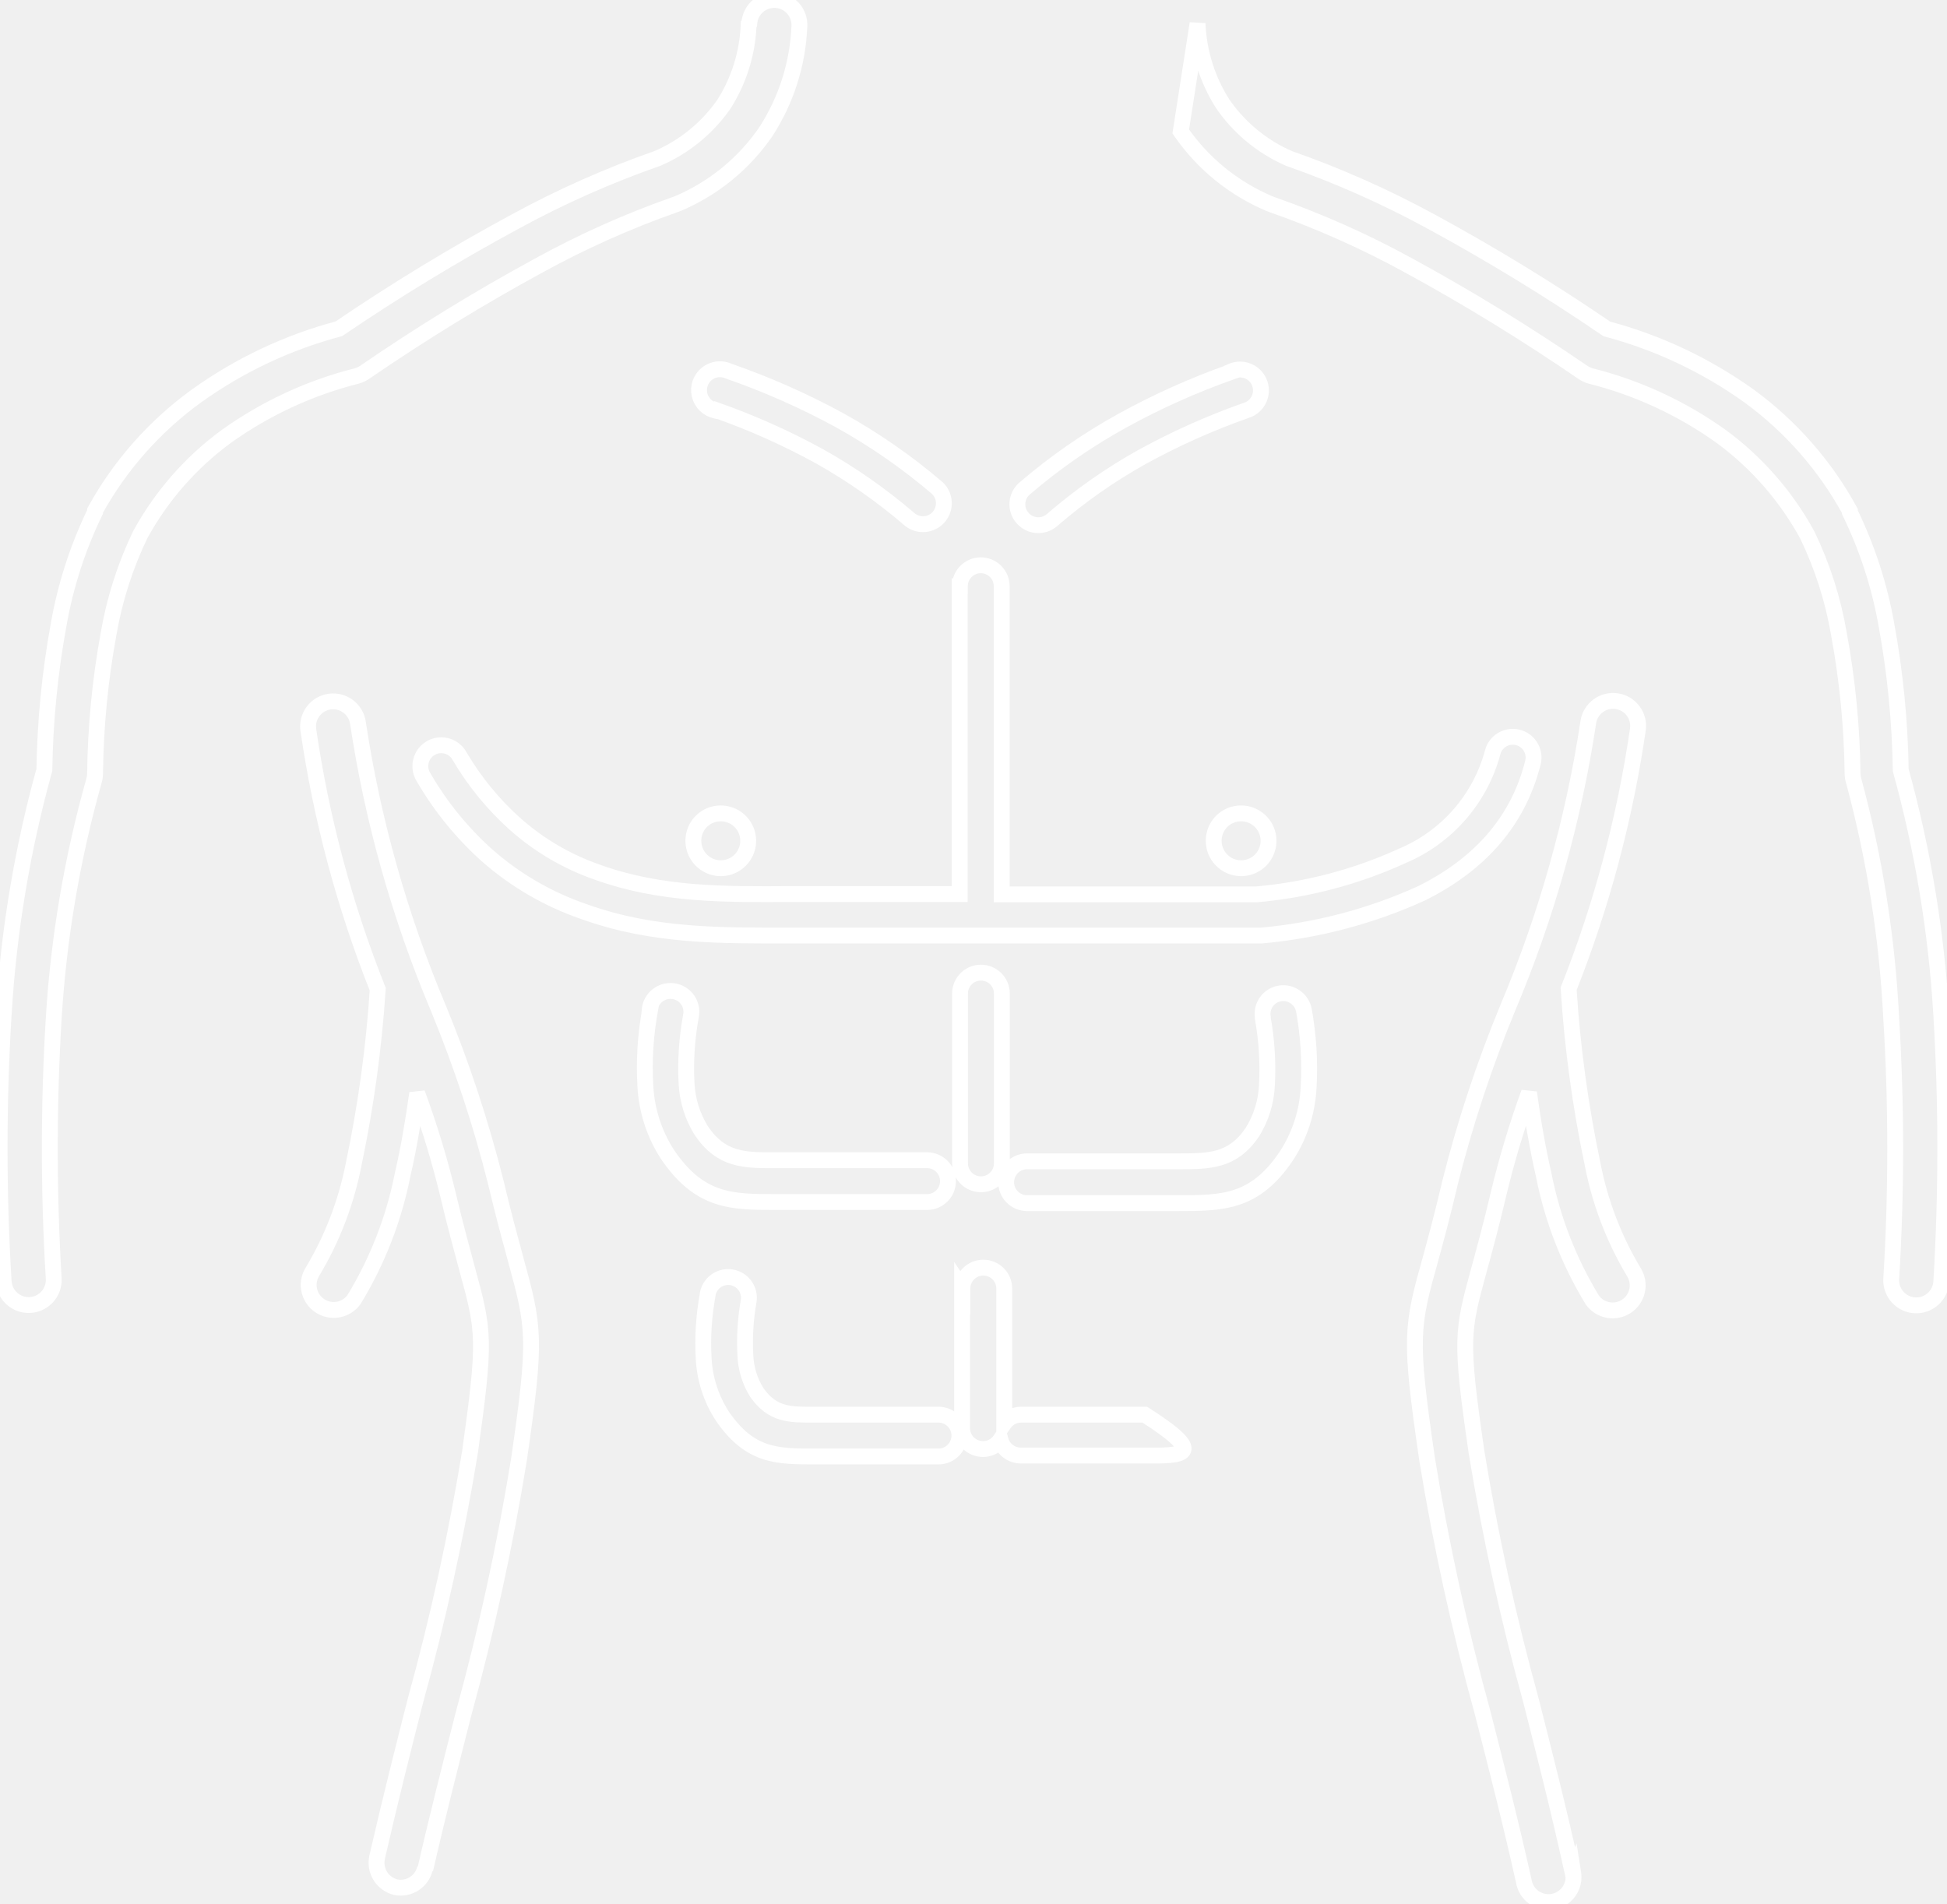
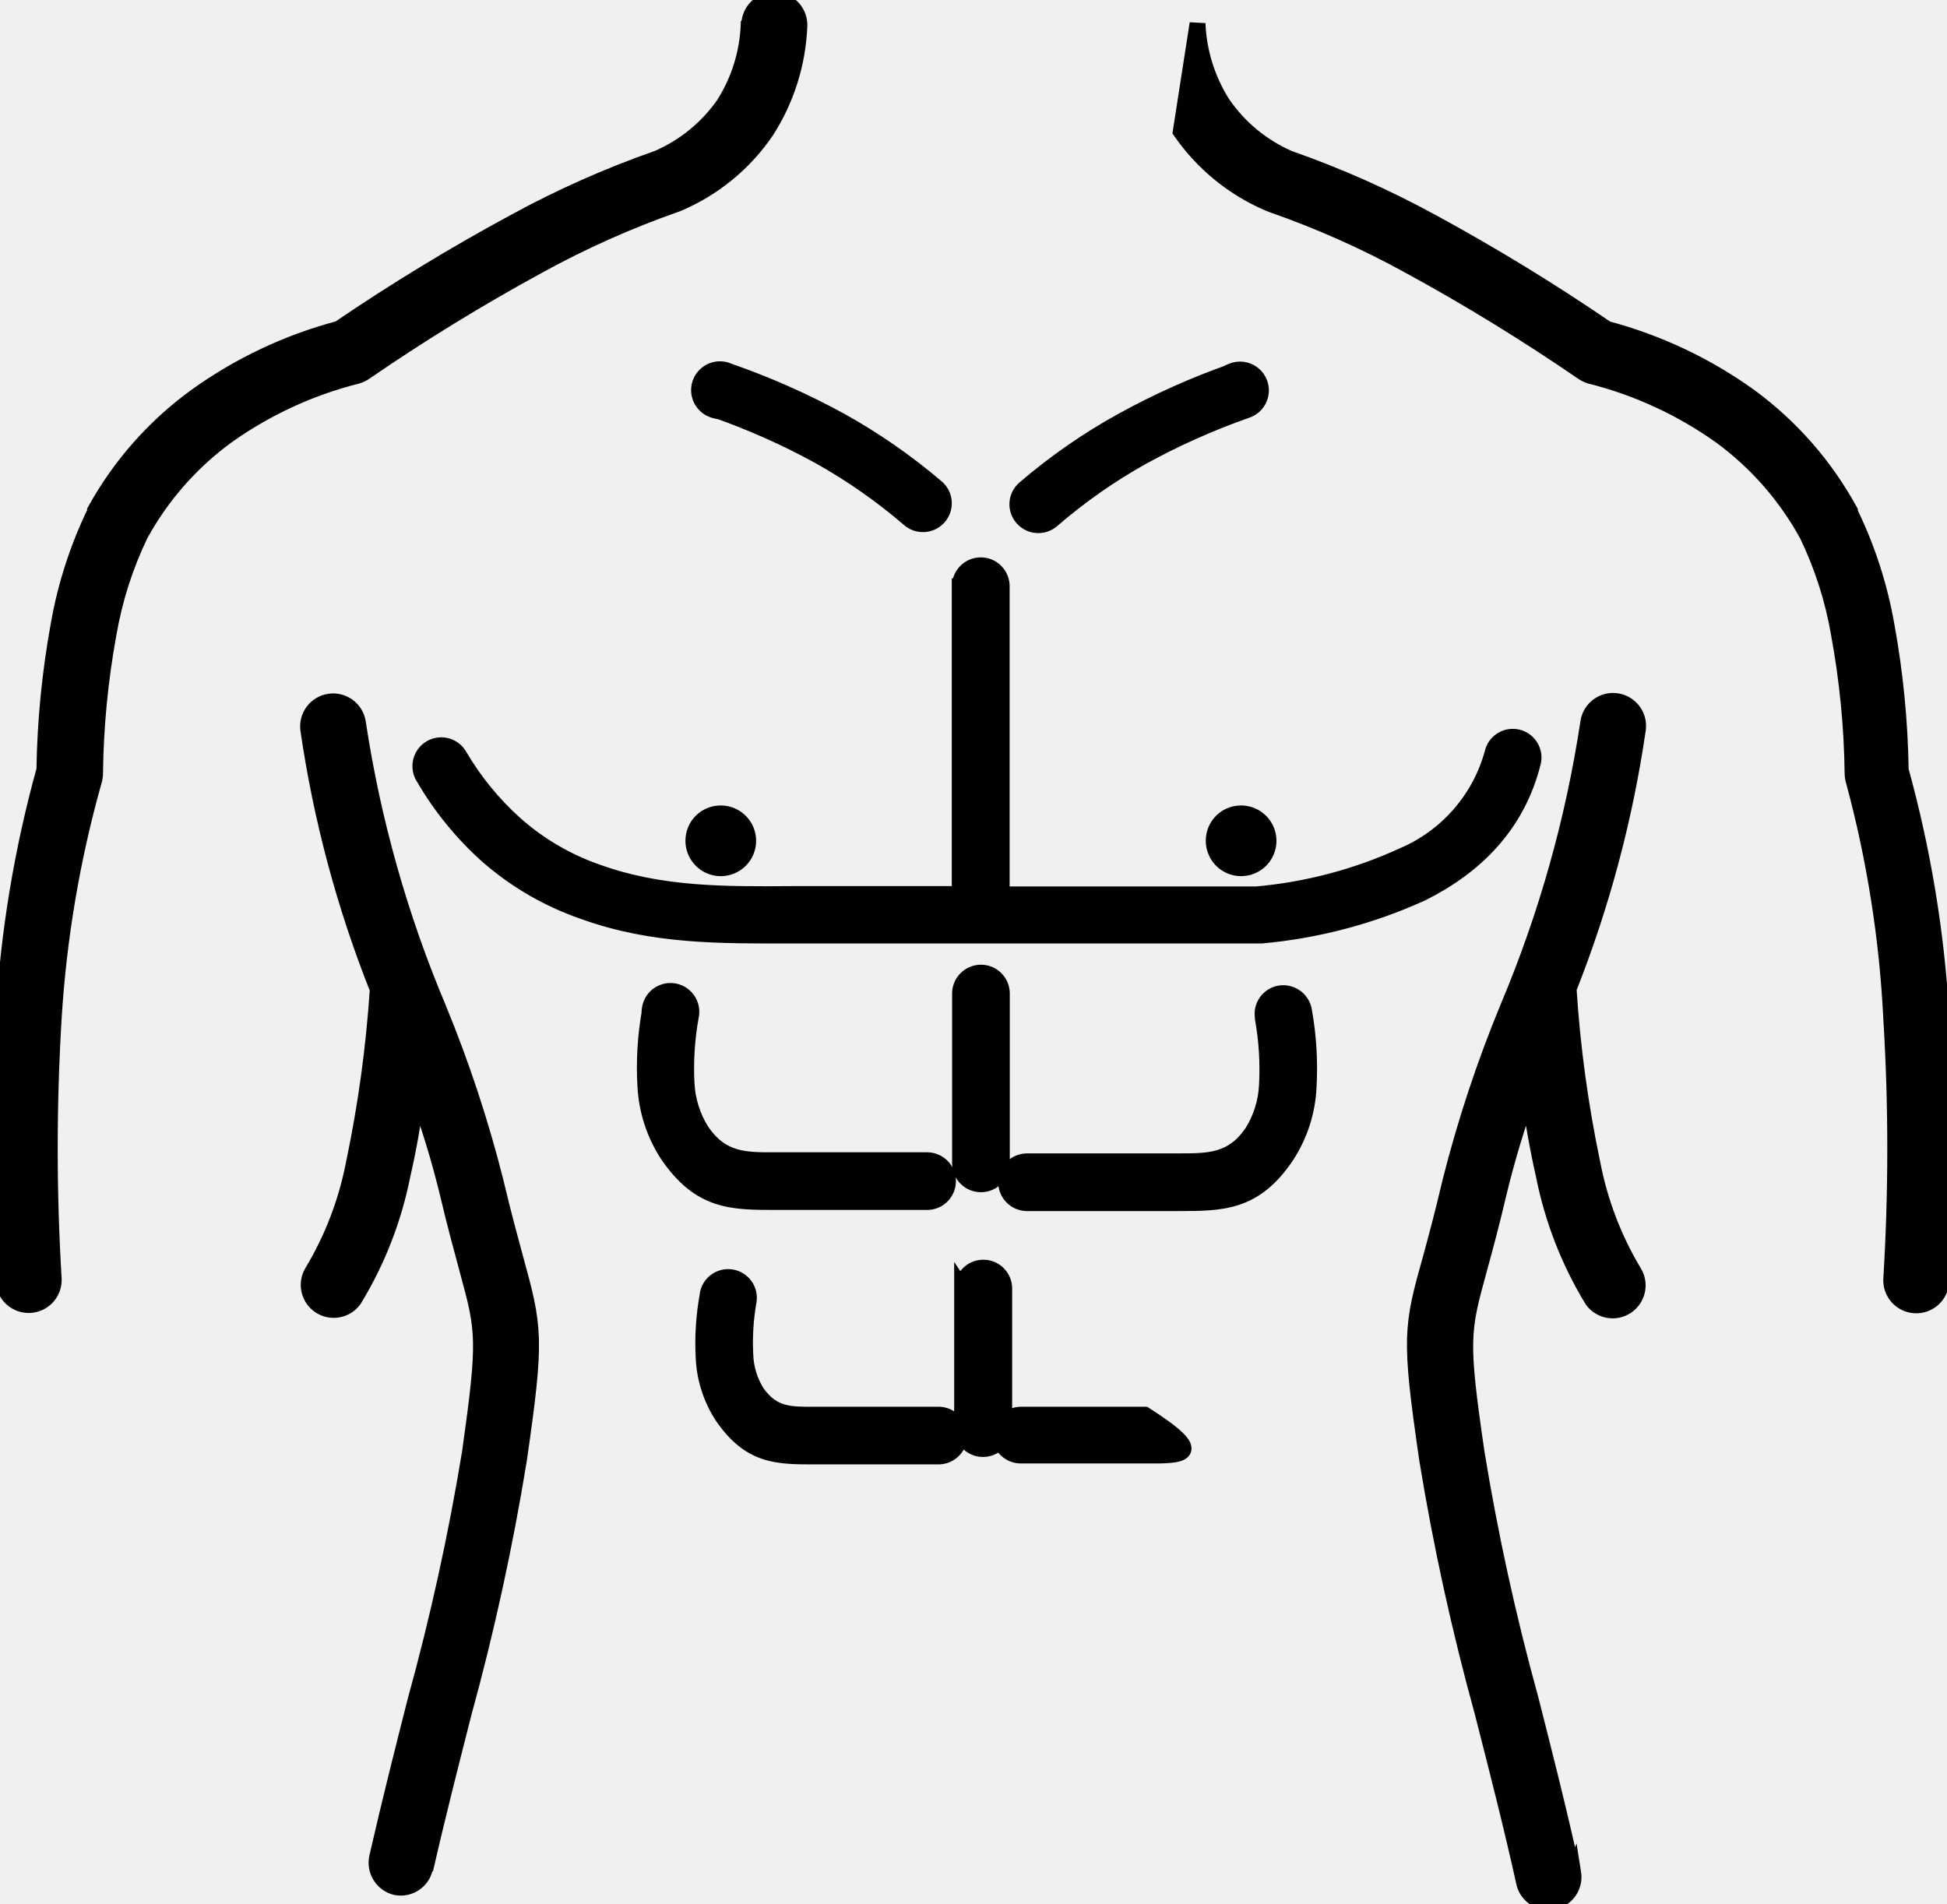
<svg xmlns="http://www.w3.org/2000/svg" width="122.88" height="120.15" data-name="Layer 1">
  <style>
 path {
  stroke-dasharray: 320;
  stroke-dashoffset: 0;
  -webkit-animation: dash 7s linear;
          animation: dash 7s linear;
 }

 @-webkit-keyframes dash {
  from {
    stroke-dashoffset: 320;
  }
  to {
    stroke-dashoffset: 0;
  }
 }
@keyframes dash {
  from {
    stroke-dashoffset: 320;
  }
  to {
    stroke-dashoffset: 0;
  }
 }

</style>
  <g>
-     <path id="svg_1" class="path" fill="transparent" stroke="#fff" stroke-width="1" d="m75.58,1.48a10.19,10.19 0 0 0 1.58,5.06a9.86,9.86 0 0 0 4.19,3.46a60.56,60.56 0 0 1 9,4a127.37,127.37 0 0 1 11.06,6.76a27.58,27.58 0 0 1 9,4.25a22.08,22.08 0 0 1 6.34,7.24l0,0.08a26.94,26.94 0 0 1 2.31,7.12a55.65,55.65 0 0 1 0.9,9.16a74.53,74.53 0 0 1 2.56,15.46a141,141 0 0 1 0,16.82a1.58,1.58 0 1 1 -3.16,-0.16a134.86,134.86 0 0 0 0,-16.45a70.76,70.76 0 0 0 -2.36,-14.96a1.78,1.78 0 0 1 -0.08,-0.47a52.15,52.15 0 0 0 -0.86,-8.83a23.5,23.5 0 0 0 -2,-6.26a19.06,19.06 0 0 0 -5.44,-6.22a24.42,24.42 0 0 0 -8.23,-3.81a1.74,1.74 0 0 1 -0.48,-0.22a125.93,125.93 0 0 0 -11,-6.75a56.71,56.71 0 0 0 -8.59,-3.83l-0.21,-0.08a12.92,12.92 0 0 1 -5.59,-4.55l1.06,-6.82zm2.74,49.86a1.73,1.73 0 1 1 -1.72,1.72a1.72,1.72 0 0 1 1.72,-1.72zm-32.84,0a1.73,1.73 0 1 1 -1.72,1.72a1.72,1.72 0 0 1 1.72,-1.72zm32.26,-27.91a1.32,1.32 0 1 1 0.89,2.48a43.9,43.9 0 0 0 -6.53,2.92a34.08,34.08 0 0 0 -5.71,4a1.32,1.32 0 0 1 -1.86,-0.14a1.31,1.31 0 0 1 0.14,-1.86a36.66,36.66 0 0 1 6.15,-4.27a45.87,45.87 0 0 1 6.92,-3.1l0,-0.03zm-32.6,2.48a1.32,1.32 0 1 1 0.86,-2.48a46.44,46.44 0 0 1 7,3.1a37.3,37.3 0 0 1 6.15,4.27a1.32,1.32 0 0 1 -1.72,2a34.8,34.8 0 0 0 -5.71,-4a43.56,43.56 0 0 0 -6.54,-2.92l-0.04,0.03zm15.44,11.09a1.32,1.32 0 0 1 2.64,0l0,19.45l16.09,0a28.11,28.11 0 0 0 9.24,-2.45a9.86,9.86 0 0 0 5.65,-6.49a1.31,1.31 0 1 1 2.55,0.61c-1,4 -3.67,6.58 -7,8.25a31.14,31.14 0 0 1 -10.14,2.68l-0.23,0c-9.79,0 -19.59,0 -29.38,0c-4.45,0 -8.74,0.08 -13.17,-1.52a18.21,18.21 0 0 1 -6.08,-3.53a20.3,20.3 0 0 1 -4,-4.91a1.32,1.32 0 1 1 2.27,-1.34a18,18 0 0 0 3.48,4.25a15.41,15.41 0 0 0 5.2,3.05c4,1.44 8,1.41 12.26,1.38l2,0l8.61,0l0,-19.43l0.01,0zm0.16,44.33a1.32,1.32 0 0 1 2.64,0l0,8.51a1.3,1.3 0 0 1 1.07,-0.55l7.8,0c4.07,2.6 2.36,2.6 -0.02,2.58l-7.8,0a1.33,1.33 0 0 1 -1.29,-1a1.32,1.32 0 0 1 -2.42,-0.73l0,-8.84l0.02,0.03zm-16.08,0.38a1.31,1.31 0 1 1 2.59,0.41a15,15 0 0 0 -0.21,3.4a4.78,4.78 0 0 0 0.73,2.38c1,1.41 2.08,1.4 3.65,1.39l7.81,0a1.32,1.32 0 1 1 0,2.64l-7.8,0c-2.38,0 -4.09,0 -5.83,-2.53a7.36,7.36 0 0 1 -1.19,-3.66a17,17 0 0 1 0.25,-4l0,-0.03zm15.93,-19a1.32,1.32 0 0 1 2.64,0l0,10.72a1.32,1.32 0 1 1 -2.64,0l0,-10.76l0,0.04zm19.11,1.5a1.31,1.31 0 0 1 1.09,-1.51a1.33,1.33 0 0 1 1.51,1.1a20.68,20.68 0 0 1 0.29,4.82a8.67,8.67 0 0 1 -1.39,4.32c-2,3 -4.06,3 -6.88,3l-9.5,0a1.32,1.32 0 1 1 0,-2.64l9.51,0c2,0 3.44,0 4.69,-1.81a6.13,6.13 0 0 0 0.94,-3a18.2,18.2 0 0 0 -0.26,-4.21l0,-0.07zm-38.7,-0.45a1.32,1.32 0 1 1 2.6,0.41a18.24,18.24 0 0 0 -0.27,4.21a6.23,6.23 0 0 0 0.94,3c1.28,1.87 2.73,1.86 4.73,1.85l9.51,0a1.32,1.32 0 1 1 0,2.64l-9.51,0c-2.82,0 -4.83,0 -6.87,-3a8.78,8.78 0 0 1 -1.4,-4.32a20.18,20.18 0 0 1 0.3,-4.82l-0.03,0.03zm58.29,54.47a1.58,1.58 0 0 1 -3.08,0.68c-0.83,-3.75 -1.77,-7.4 -2.65,-10.85a152.46,152.46 0 0 1 -3.49,-15.94c-1.13,-7.77 -1,-8.34 0.25,-12.79c0.31,-1.15 0.71,-2.6 1.21,-4.74a80.13,80.13 0 0 1 3.64,-11a75.21,75.21 0 0 0 5.07,-18a1.58,1.58 0 1 1 3.13,0.46a72.91,72.91 0 0 1 -4.37,16.36a77.55,77.55 0 0 0 1.51,11.06a21,21 0 0 0 2.63,6.86a1.58,1.58 0 0 1 -2.64,1.73a24.1,24.1 0 0 1 -3.07,-7.89c-0.36,-1.57 -0.67,-3.3 -0.93,-5.21a59.31,59.31 0 0 0 -1.91,6.34c-0.47,2 -0.9,3.59 -1.25,4.86c-1.06,3.88 -1.19,4.37 -0.15,11.51a148.31,148.31 0 0 0 3.42,15.61c0.84,3.31 1.74,6.82 2.66,11l0.02,-0.05zm-72.47,-0.3a1.57,1.57 0 0 1 -1.82,1.19a1.59,1.59 0 0 1 -1.2,-1.89c0.85,-3.71 1.66,-6.9 2.43,-9.93a149.87,149.87 0 0 0 3.43,-15.63c1,-7.14 0.9,-7.63 -0.16,-11.51c-0.34,-1.27 -0.78,-2.86 -1.25,-4.86a58,58 0 0 0 -1.92,-6.3c-0.26,1.88 -0.56,3.59 -0.92,5.14a24.1,24.1 0 0 1 -3.07,7.89a1.58,1.58 0 0 1 -2.64,-1.73a21,21 0 0 0 2.63,-6.86a78.28,78.28 0 0 0 1.51,-11a72.65,72.65 0 0 1 -4.38,-16.36a1.58,1.58 0 1 1 3.13,-0.46a75.35,75.35 0 0 0 5.07,18a80.14,80.14 0 0 1 3.63,11c0.51,2.15 0.91,3.59 1.22,4.74c1.22,4.45 1.37,5 0.24,12.79a152.81,152.81 0 0 1 -3.49,16c-0.8,3.15 -1.65,6.47 -2.42,9.85l-0.02,-0.07zm20.47,-116.45a1.58,1.58 0 1 1 3.16,0.2a13.23,13.23 0 0 1 -2.1,6.61a12.78,12.78 0 0 1 -5.57,4.56l-0.22,0.08a57.09,57.09 0 0 0 -8.56,3.83a124.46,124.46 0 0 0 -11,6.75a1.74,1.74 0 0 1 -0.48,0.22a24.42,24.42 0 0 0 -8.23,3.81a19,19 0 0 0 -5.44,6.21a23.69,23.69 0 0 0 -2,6.27a52.15,52.15 0 0 0 -0.85,8.83a1.78,1.78 0 0 1 -0.08,0.47a71.41,71.41 0 0 0 -2.53,14.94a137,137 0 0 0 0,16.45a1.58,1.58 0 1 1 -3.16,0.16a138.91,138.91 0 0 1 0,-16.82a74.53,74.53 0 0 1 2.57,-15.46a55.65,55.65 0 0 1 0.9,-9.16a26.94,26.94 0 0 1 2.3,-7.12l0,-0.08a22.08,22.08 0 0 1 6.39,-7.23a27.58,27.58 0 0 1 9,-4.25a127.37,127.37 0 0 1 11.1,-6.75a60.11,60.11 0 0 1 9,-4a9.86,9.86 0 0 0 4.19,-3.41a10.08,10.08 0 0 0 1.57,-5.06l0.04,-0.05z" />
+     <path id="svg_1" class="path" fill="#000" stroke="#000" stroke-width="1" d="m75.58,1.48a10.19,10.19 0 0 0 1.58,5.06a9.86,9.86 0 0 0 4.19,3.46a60.56,60.56 0 0 1 9,4a127.37,127.37 0 0 1 11.06,6.76a27.58,27.58 0 0 1 9,4.25a22.08,22.08 0 0 1 6.34,7.24l0,0.08a26.94,26.94 0 0 1 2.31,7.12a55.65,55.65 0 0 1 0.9,9.16a74.53,74.53 0 0 1 2.56,15.46a141,141 0 0 1 0,16.82a1.58,1.58 0 1 1 -3.16,-0.16a134.86,134.86 0 0 0 0,-16.45a70.76,70.76 0 0 0 -2.36,-14.96a1.78,1.78 0 0 1 -0.08,-0.47a52.15,52.15 0 0 0 -0.86,-8.83a23.5,23.5 0 0 0 -2,-6.26a19.06,19.06 0 0 0 -5.44,-6.22a24.42,24.42 0 0 0 -8.23,-3.81a1.74,1.74 0 0 1 -0.48,-0.22a125.93,125.93 0 0 0 -11,-6.75a56.71,56.71 0 0 0 -8.59,-3.83l-0.21,-0.08a12.92,12.92 0 0 1 -5.59,-4.55l1.06,-6.82zm2.74,49.86a1.73,1.73 0 1 1 -1.72,1.72a1.72,1.72 0 0 1 1.72,-1.72zm-32.84,0a1.73,1.73 0 1 1 -1.72,1.72a1.72,1.72 0 0 1 1.72,-1.72zm32.26,-27.91a1.32,1.32 0 1 1 0.89,2.48a43.9,43.9 0 0 0 -6.53,2.92a34.08,34.08 0 0 0 -5.71,4a1.32,1.32 0 0 1 -1.86,-0.14a1.31,1.31 0 0 1 0.14,-1.86a36.66,36.66 0 0 1 6.15,-4.27a45.87,45.87 0 0 1 6.92,-3.1l0,-0.03zm-32.6,2.48a1.32,1.32 0 1 1 0.86,-2.48a46.44,46.44 0 0 1 7,3.1a37.3,37.3 0 0 1 6.15,4.27a1.32,1.32 0 0 1 -1.72,2a34.8,34.8 0 0 0 -5.71,-4a43.56,43.56 0 0 0 -6.54,-2.92l-0.04,0.03zm15.44,11.09a1.32,1.32 0 0 1 2.64,0l0,19.45l16.09,0a28.11,28.11 0 0 0 9.24,-2.45a9.86,9.86 0 0 0 5.65,-6.49a1.31,1.31 0 1 1 2.55,0.61c-1,4 -3.67,6.58 -7,8.25a31.14,31.14 0 0 1 -10.14,2.68l-0.23,0c-9.79,0 -19.59,0 -29.38,0c-4.45,0 -8.74,0.08 -13.17,-1.52a18.21,18.21 0 0 1 -6.08,-3.53a20.3,20.3 0 0 1 -4,-4.91a1.32,1.32 0 1 1 2.27,-1.34a18,18 0 0 0 3.48,4.25a15.41,15.41 0 0 0 5.2,3.05c4,1.44 8,1.41 12.26,1.38l2,0l8.61,0l0,-19.43l0.01,0zm0.16,44.33a1.32,1.32 0 0 1 2.64,0l0,8.51a1.3,1.3 0 0 1 1.07,-0.55l7.8,0c4.07,2.6 2.36,2.6 -0.02,2.58l-7.8,0a1.33,1.33 0 0 1 -1.29,-1a1.32,1.32 0 0 1 -2.42,-0.73l0,-8.84l0.02,0.03zm-16.08,0.38a1.31,1.31 0 1 1 2.59,0.41a15,15 0 0 0 -0.21,3.4a4.78,4.78 0 0 0 0.73,2.38c1,1.41 2.08,1.4 3.65,1.39l7.81,0a1.32,1.32 0 1 1 0,2.64l-7.8,0c-2.38,0 -4.09,0 -5.83,-2.53a7.36,7.36 0 0 1 -1.19,-3.66a17,17 0 0 1 0.25,-4l0,-0.03zm15.93,-19a1.32,1.32 0 0 1 2.64,0l0,10.72a1.32,1.32 0 1 1 -2.64,0l0,-10.76l0,0.04zm19.11,1.5a1.31,1.31 0 0 1 1.09,-1.51a1.33,1.33 0 0 1 1.51,1.1a20.68,20.68 0 0 1 0.29,4.82a8.67,8.67 0 0 1 -1.39,4.32c-2,3 -4.06,3 -6.88,3l-9.5,0a1.32,1.32 0 1 1 0,-2.64l9.51,0c2,0 3.44,0 4.69,-1.81a6.13,6.13 0 0 0 0.94,-3a18.2,18.2 0 0 0 -0.26,-4.21l0,-0.07zm-38.7,-0.45a1.32,1.32 0 1 1 2.6,0.41a18.24,18.24 0 0 0 -0.27,4.21a6.23,6.23 0 0 0 0.94,3c1.28,1.87 2.73,1.86 4.73,1.85l9.51,0a1.32,1.32 0 1 1 0,2.64l-9.51,0c-2.82,0 -4.83,0 -6.87,-3a8.78,8.78 0 0 1 -1.4,-4.32a20.18,20.18 0 0 1 0.3,-4.82l-0.03,0.03zm58.29,54.47a1.58,1.58 0 0 1 -3.08,0.68c-0.83,-3.75 -1.77,-7.4 -2.65,-10.85a152.46,152.46 0 0 1 -3.49,-15.94c-1.13,-7.77 -1,-8.34 0.25,-12.79c0.31,-1.15 0.71,-2.6 1.21,-4.74a80.13,80.13 0 0 1 3.64,-11a75.21,75.21 0 0 0 5.07,-18a1.58,1.58 0 1 1 3.13,0.46a72.91,72.91 0 0 1 -4.37,16.36a77.55,77.55 0 0 0 1.51,11.06a21,21 0 0 0 2.63,6.86a1.58,1.58 0 0 1 -2.64,1.73a24.1,24.1 0 0 1 -3.07,-7.89c-0.36,-1.57 -0.67,-3.3 -0.93,-5.21a59.31,59.31 0 0 0 -1.91,6.34c-0.47,2 -0.9,3.59 -1.25,4.86c-1.06,3.88 -1.19,4.37 -0.15,11.51a148.31,148.31 0 0 0 3.42,15.61c0.84,3.31 1.74,6.82 2.66,11l0.02,-0.05zm-72.47,-0.3a1.57,1.57 0 0 1 -1.82,1.19a1.59,1.59 0 0 1 -1.2,-1.89c0.85,-3.71 1.66,-6.9 2.43,-9.93a149.87,149.87 0 0 0 3.43,-15.63c1,-7.14 0.9,-7.63 -0.16,-11.51c-0.34,-1.27 -0.78,-2.86 -1.25,-4.86a58,58 0 0 0 -1.92,-6.3c-0.26,1.88 -0.56,3.59 -0.92,5.14a24.1,24.1 0 0 1 -3.07,7.89a1.58,1.58 0 0 1 -2.64,-1.73a21,21 0 0 0 2.63,-6.86a78.28,78.28 0 0 0 1.51,-11a72.65,72.65 0 0 1 -4.38,-16.36a1.58,1.58 0 1 1 3.13,-0.46a75.35,75.35 0 0 0 5.07,18a80.14,80.14 0 0 1 3.63,11c0.51,2.15 0.91,3.59 1.22,4.74c1.22,4.45 1.37,5 0.24,12.79a152.81,152.81 0 0 1 -3.49,16c-0.8,3.15 -1.65,6.47 -2.42,9.85l-0.02,-0.07zm20.47,-116.45a1.58,1.58 0 1 1 3.16,0.2a13.23,13.23 0 0 1 -2.1,6.61a12.78,12.78 0 0 1 -5.57,4.56l-0.22,0.08a57.09,57.09 0 0 0 -8.56,3.83a124.46,124.46 0 0 0 -11,6.75a1.74,1.74 0 0 1 -0.48,0.22a24.42,24.42 0 0 0 -8.23,3.81a19,19 0 0 0 -5.44,6.21a23.69,23.69 0 0 0 -2,6.27a52.15,52.15 0 0 0 -0.85,8.83a1.78,1.78 0 0 1 -0.08,0.47a71.41,71.41 0 0 0 -2.53,14.94a137,137 0 0 0 0,16.45a1.58,1.58 0 1 1 -3.16,0.16a138.91,138.91 0 0 1 0,-16.82a74.53,74.53 0 0 1 2.57,-15.46a55.65,55.65 0 0 1 0.9,-9.16a26.94,26.94 0 0 1 2.3,-7.12l0,-0.08a22.08,22.08 0 0 1 6.39,-7.23a27.58,27.58 0 0 1 9,-4.25a127.37,127.37 0 0 1 11.1,-6.75a60.11,60.11 0 0 1 9,-4a9.86,9.86 0 0 0 4.19,-3.41a10.08,10.08 0 0 0 1.57,-5.06l0.04,-0.05z" />
  </g>
</svg>
